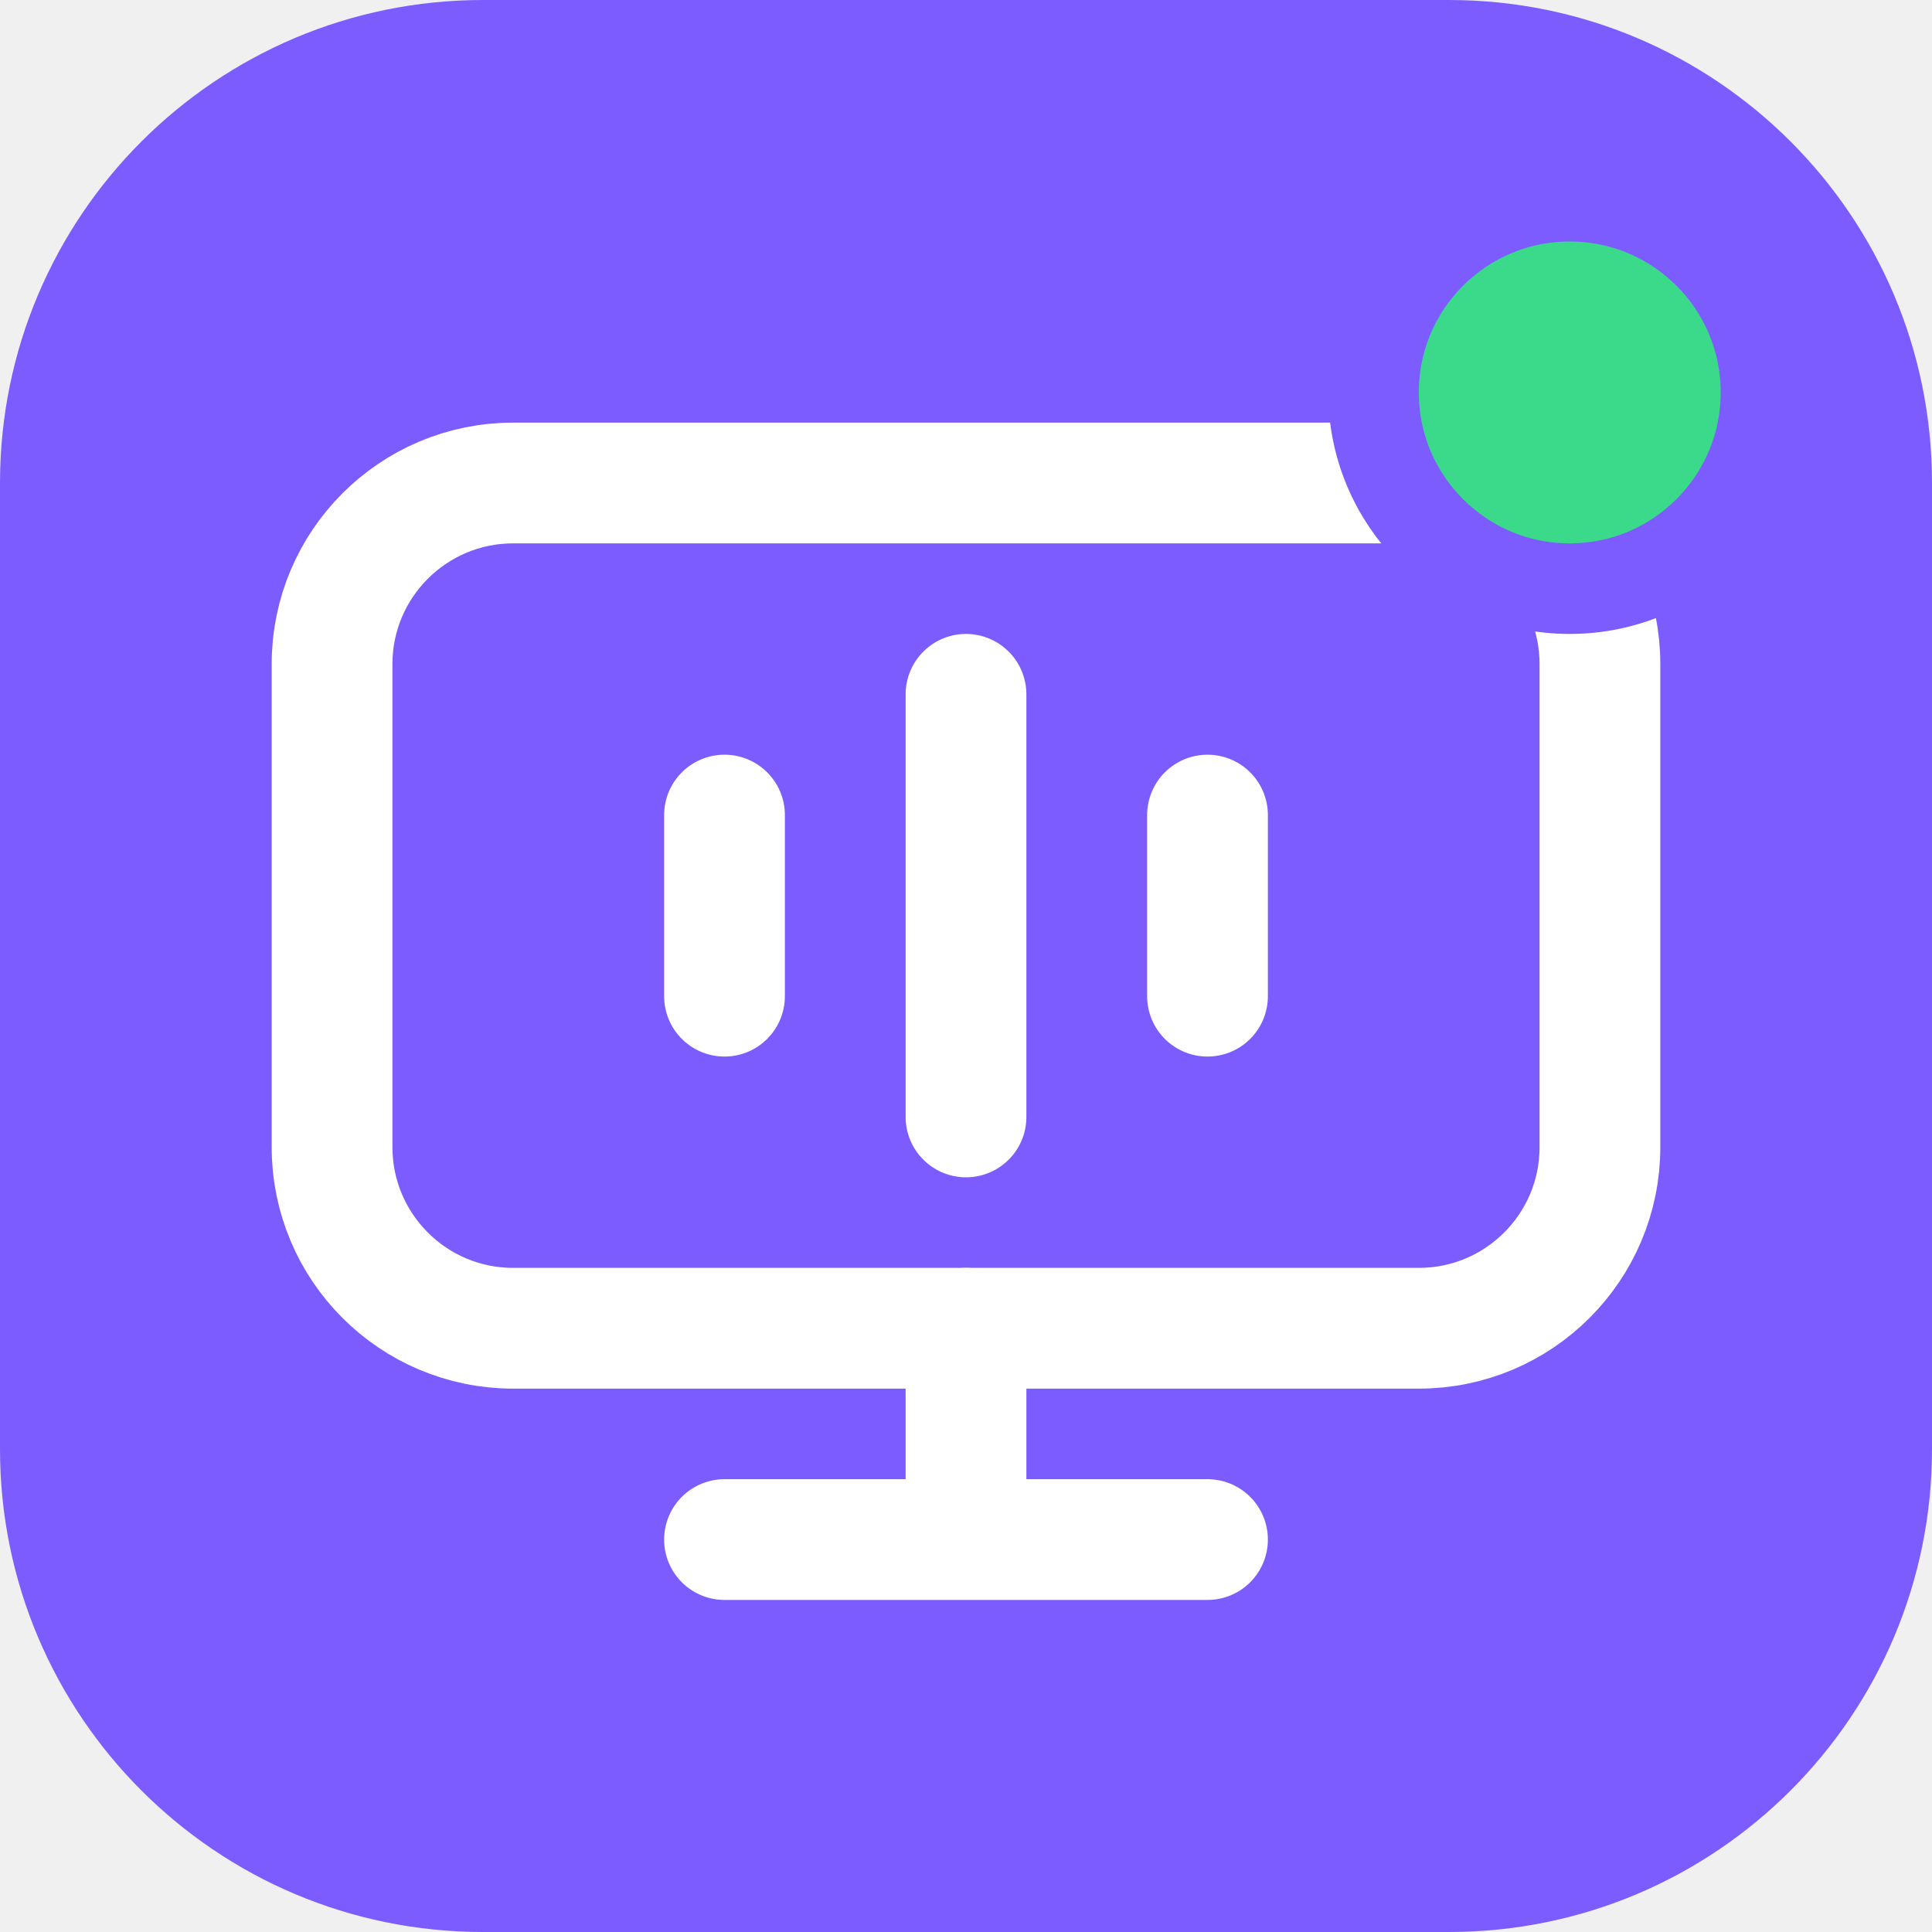
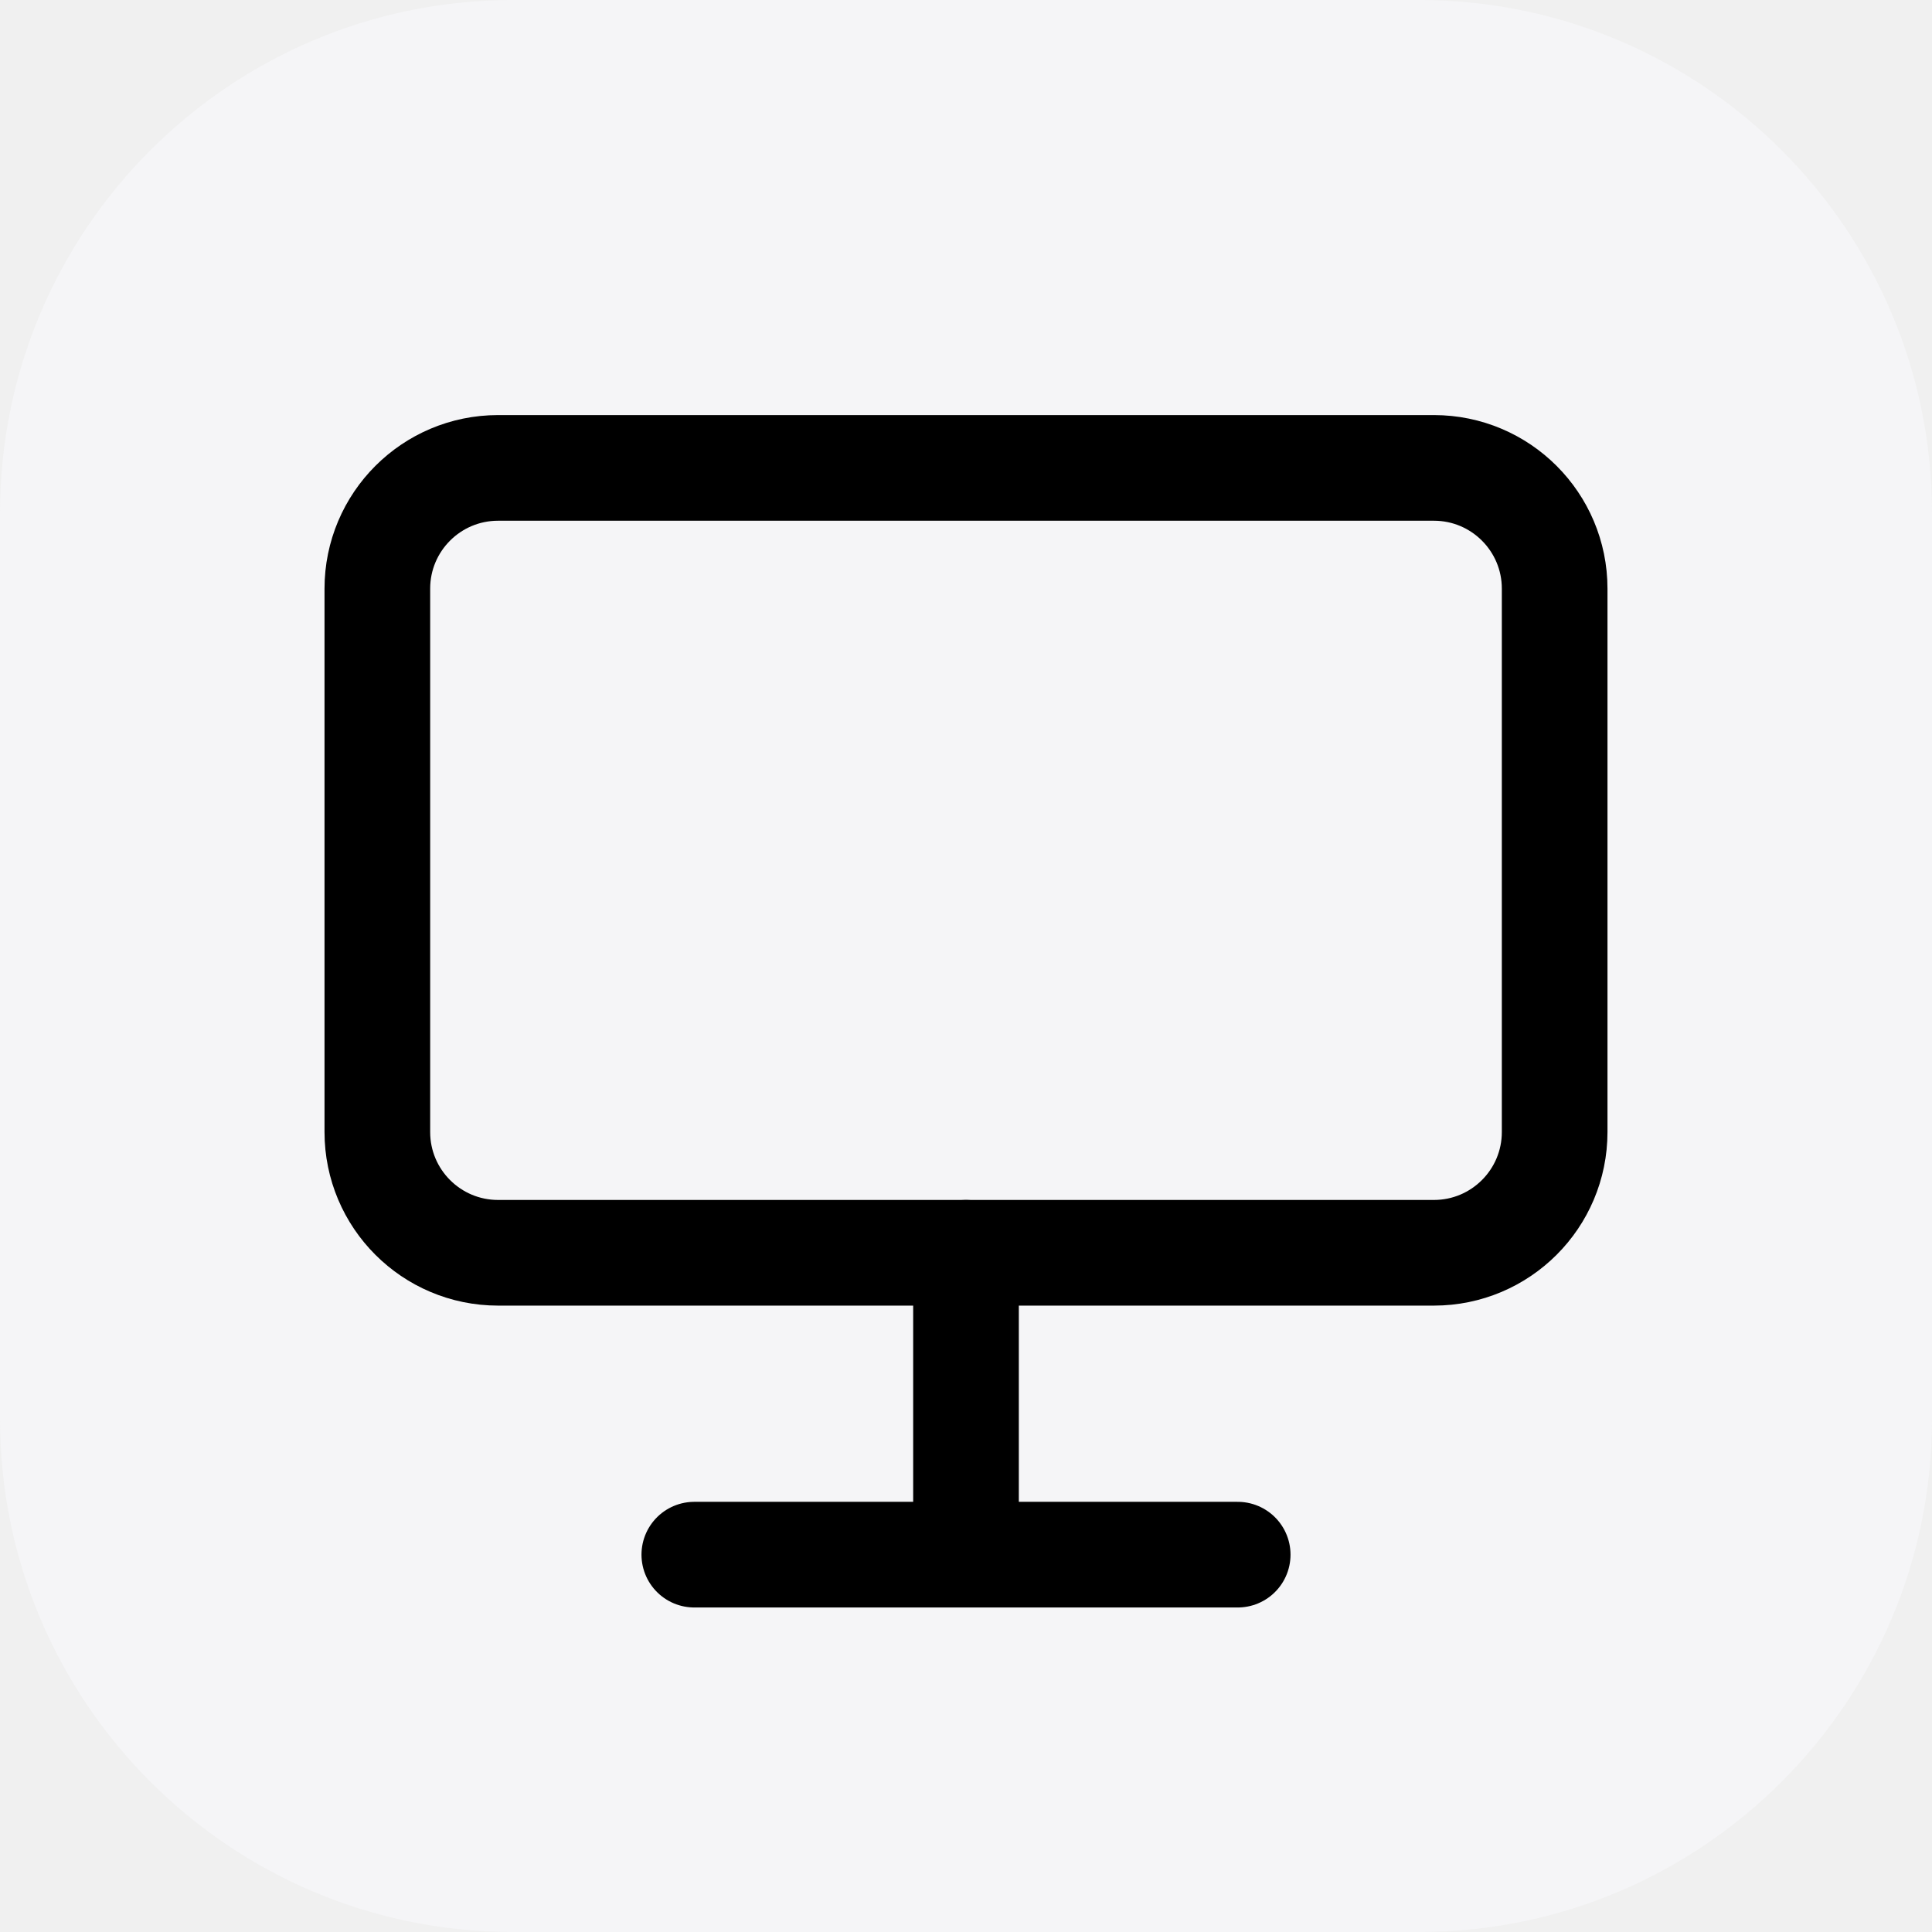
<svg xmlns="http://www.w3.org/2000/svg" viewBox="0 0 128 128">
-   <rect width="128" height="128" rx="32" fill="#7C5CFF" />
-   <g fill="none" stroke="#FFFFFF" stroke-linecap="round" stroke-linejoin="round">
-     <rect x="22" y="32" width="84" height="56" rx="12" stroke-width="8" />
-     <path d="M64 88v12M48 102h32" stroke-width="8" />
-     <path d="M48 54v12M64 46v28M80 54v12" stroke-width="8" />
+   <rect width="128" height="128" rx="34" fill="#F5F5F7" />
+   <g fill="none" stroke="#000000" stroke-width="7" stroke-linecap="round" stroke-linejoin="round">
+     <rect x="25" y="31" width="78" height="52" rx="8" />
+     <path d="M46 103h36M64 83v20" />
  </g>
-   <circle cx="104" cy="26" r="13" fill="#3BD98A" stroke="#7C5CFF" stroke-width="6" />
</svg>
